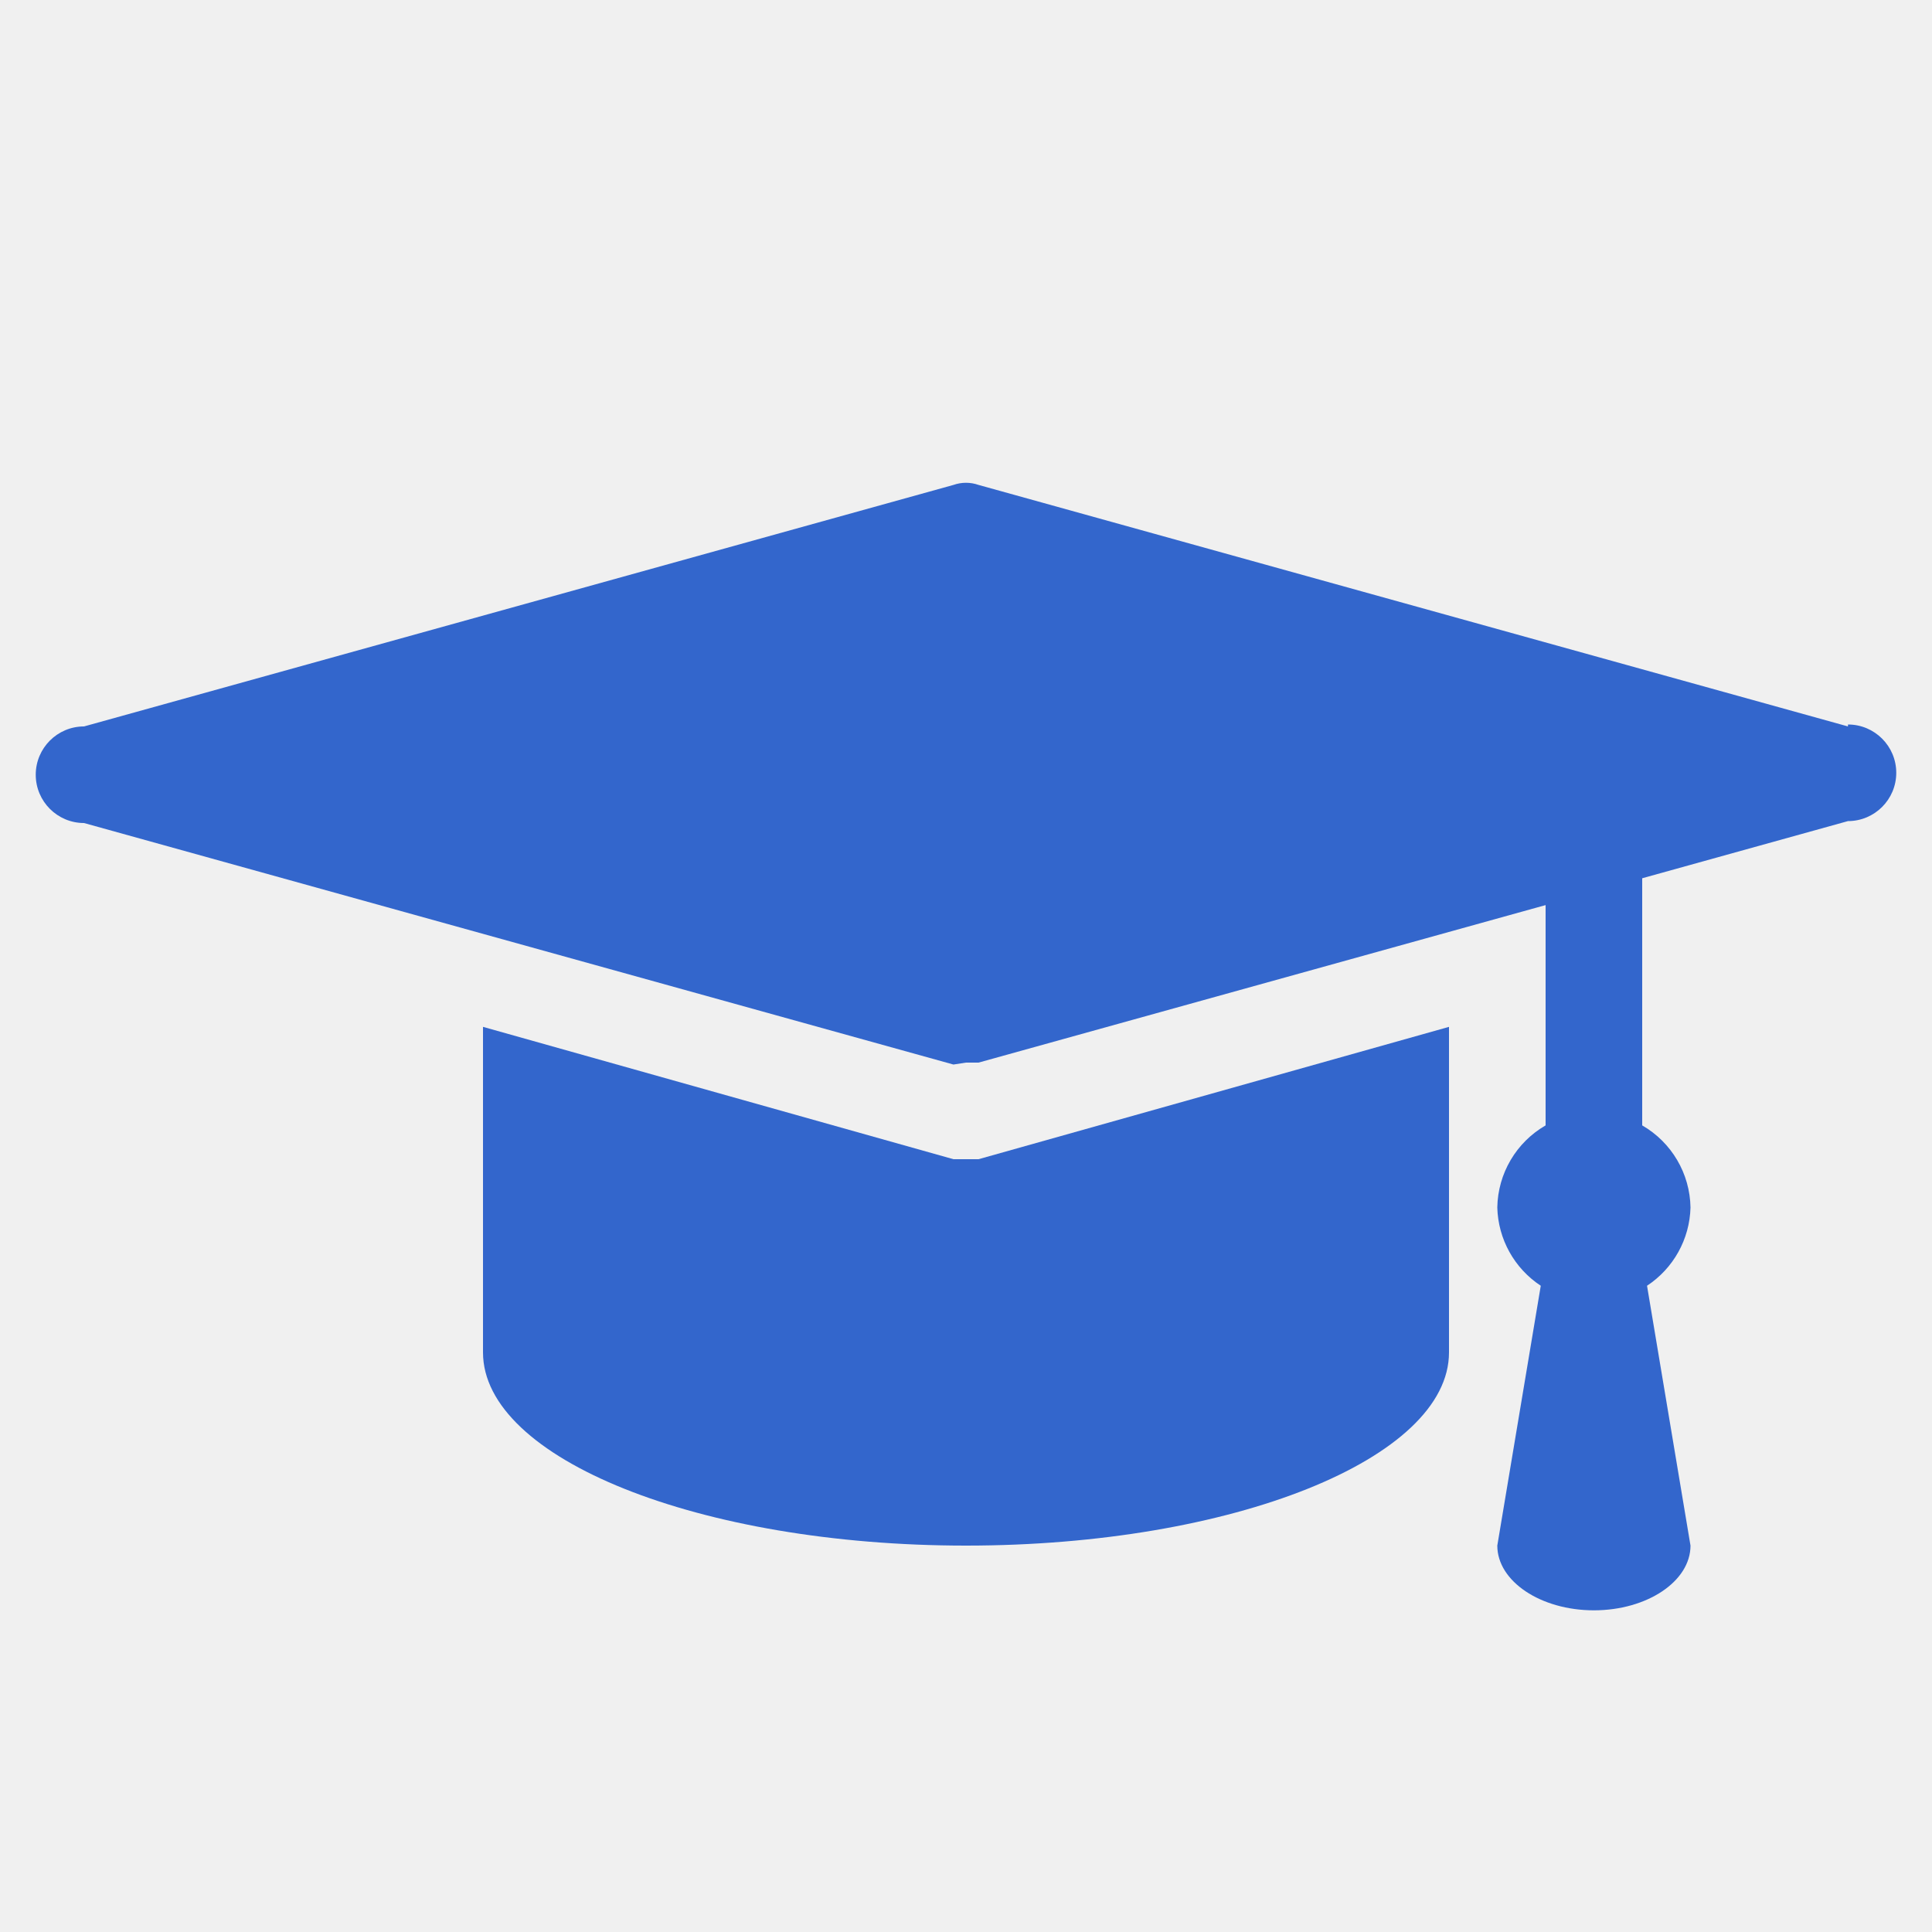
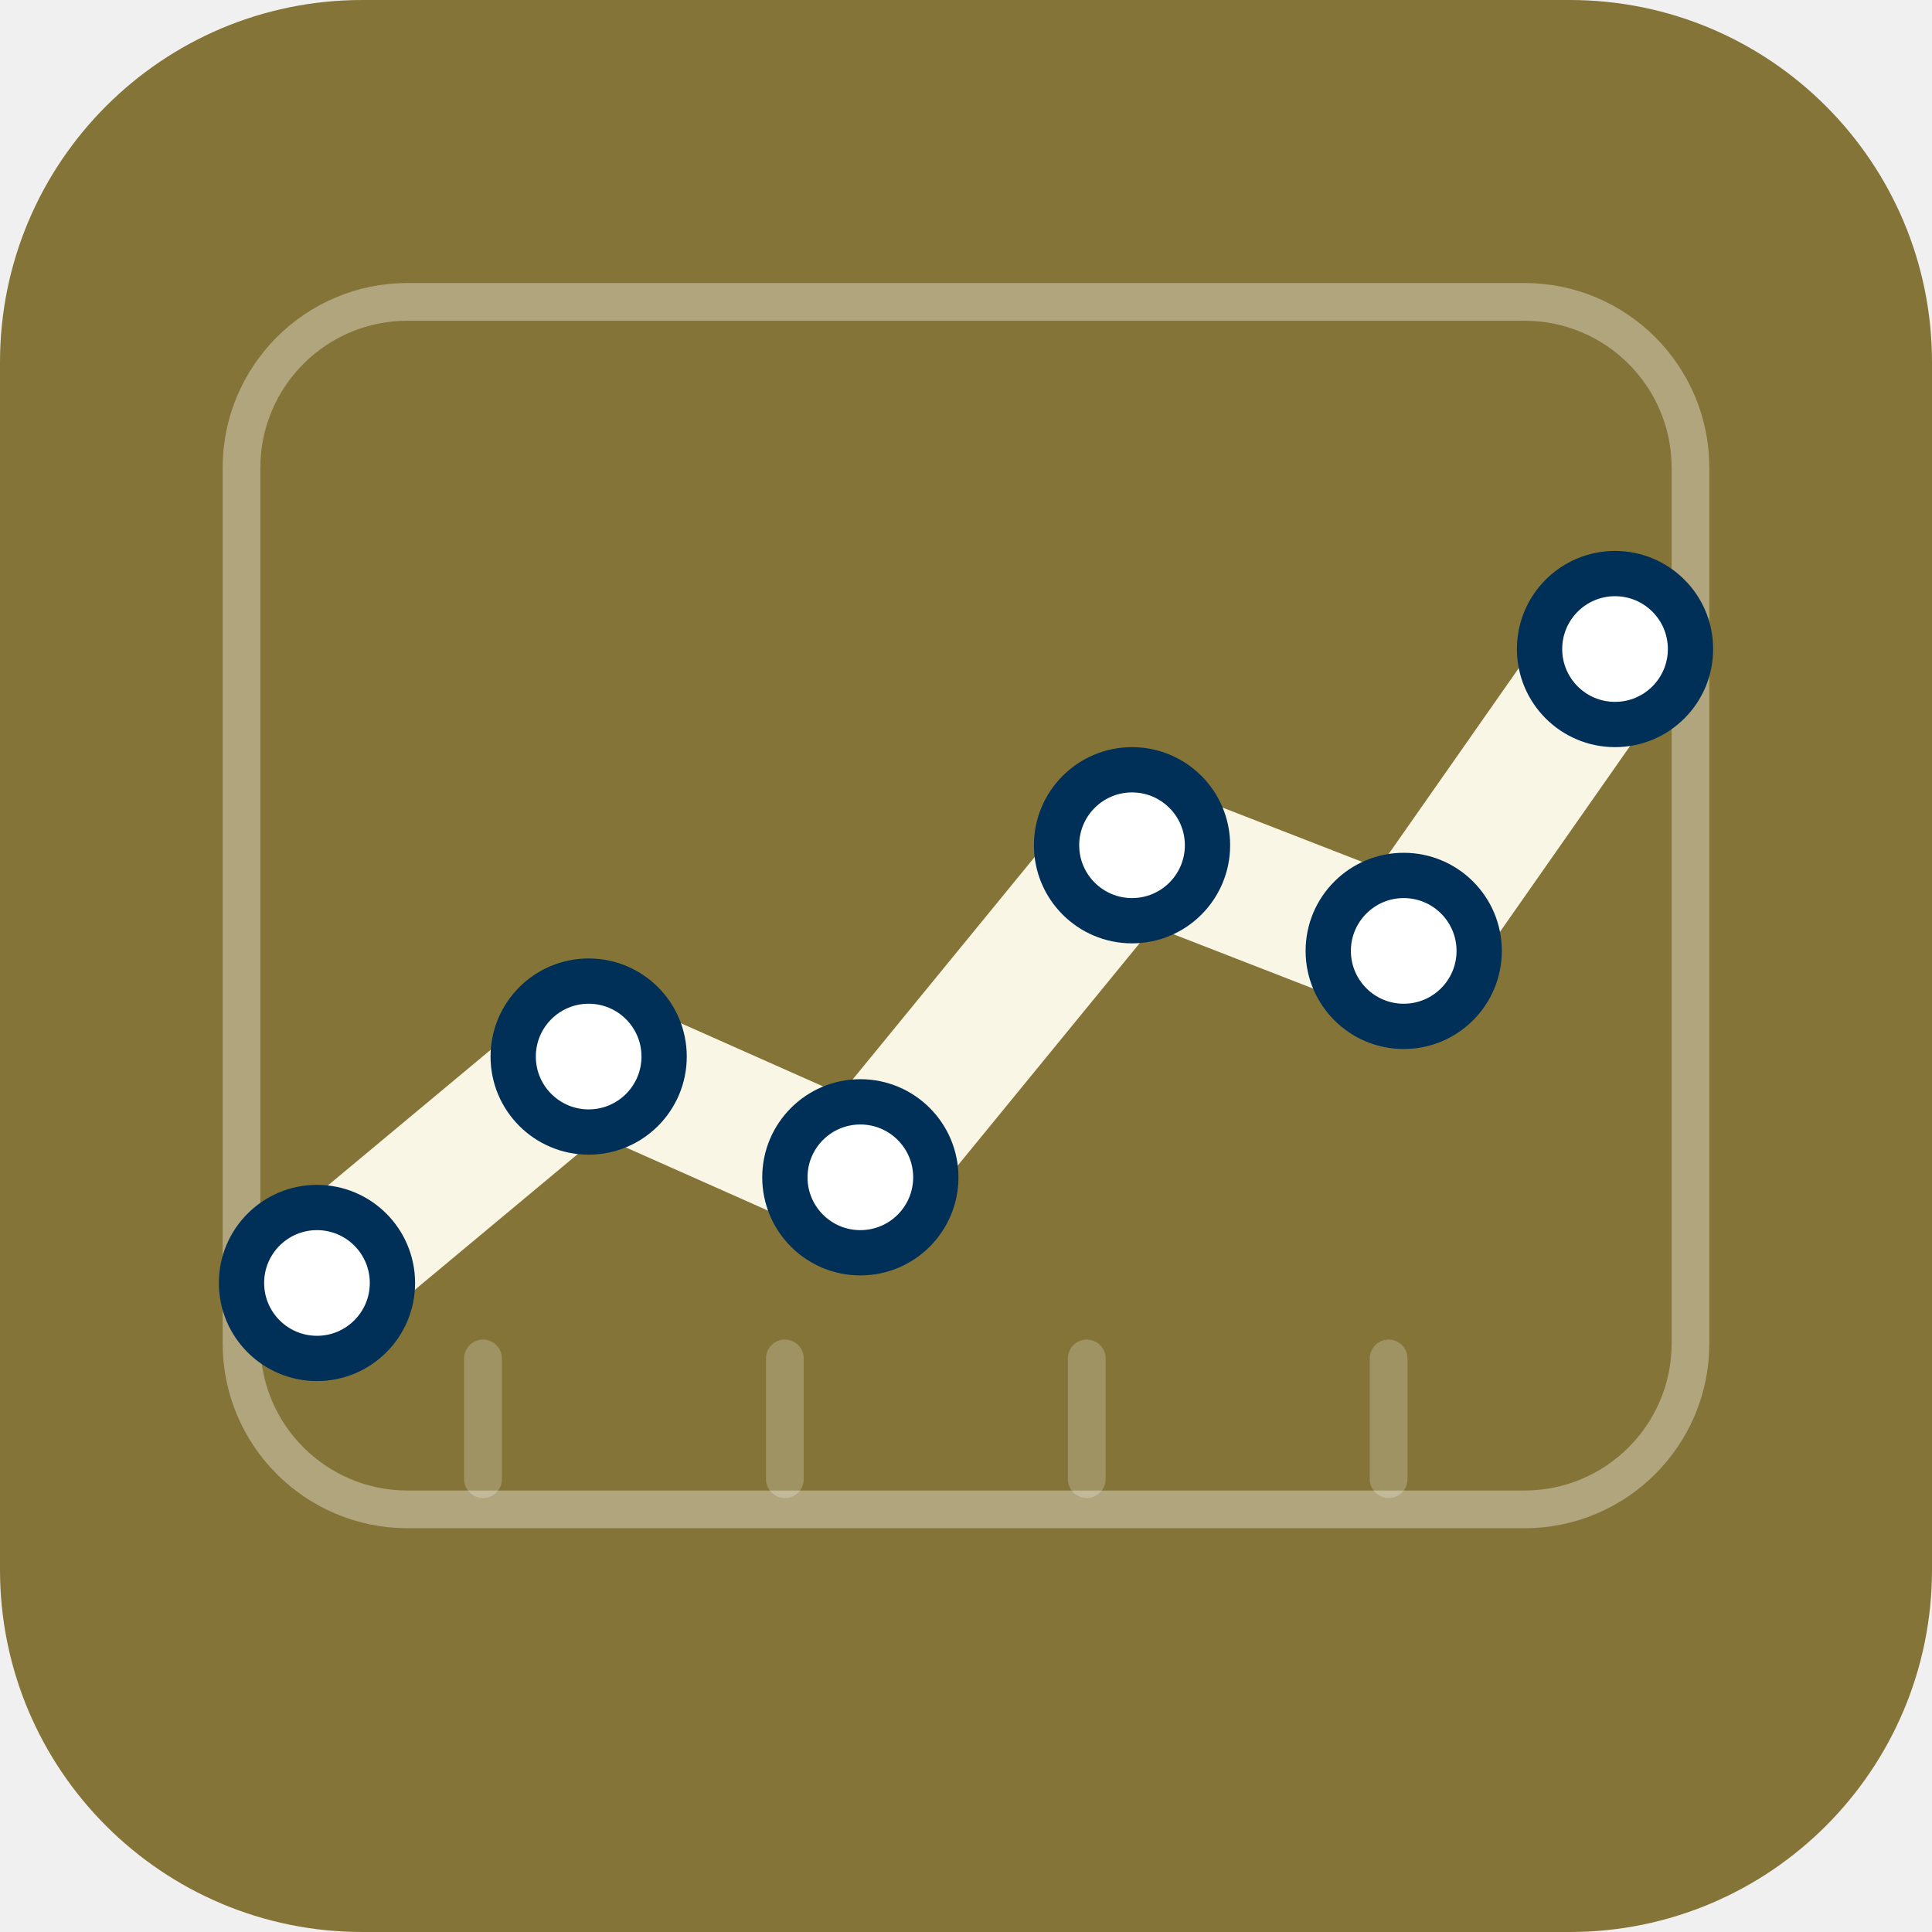
- <svg xmlns="http://www.w3.org/2000/svg" viewBox="2 2 20 20">
-   <path d="M12.13,14,12,14l-.13,0L7,12.63V16c0,1.1,2.24,2,5,2s5-.9,5-2V12.63Z" fill="#36c" />
-   <path d="M21.13,9.52l-9-2.5a.39.39,0,0,0-.26,0l-9,2.5a.5.5,0,0,0,0,1l9,2.5L12,13l.13,0,9-2.5a.5.5,0,0,0,0-1Z" fill="#36c" />
-   <path d="M19.5,14.5a1,1,0,0,0-.5-.85V10H18v3.65a1,1,0,0,0-.5.85,1,1,0,0,0,.45.81L17.5,18c0,.37.45.67,1,.67s1-.3,1-.67l-.45-2.69A1,1,0,0,0,19.5,14.5Z" fill="#36c" />
+ <svg xmlns="http://www.w3.org/2000/svg" viewBox="0 0 512 512" role="img" aria-labelledby="title desc">
+   <rect x="0" y="0" width="512" height="512" rx="96" fill="#857437" />
+   <g opacity="0.35" stroke="#FFFFFF" fill="none" stroke-width="10">
+     <rect x="64" y="80" width="384" height="320" rx="44" />
+   </g>
+   <g stroke="#FFFFFF" opacity="0.22" stroke-linecap="round">
+     <line x1="128" y1="360" x2="128" y2="392" stroke-width="10" />
+     <line x1="208" y1="360" x2="208" y2="392" stroke-width="10" />
+     <line x1="288" y1="360" x2="288" y2="392" stroke-width="10" />
+     <line x1="368" y1="360" x2="368" y2="392" stroke-width="10" />
+   </g>
+   <path d="M84 340 L156 280 L228 312 L300 224 L372 252 L428 172" fill="none" stroke="#F9F6E5" stroke-width="36" stroke-linecap="round" stroke-linejoin="round" />
+   <g fill="#FFFFFF" stroke="#003057" stroke-width="12">
+     <circle cx="84" cy="340" r="20" />
+     <circle cx="156" cy="280" r="20" />
+     <circle cx="228" cy="312" r="20" />
+     <circle cx="300" cy="224" r="20" />
+     <circle cx="372" cy="252" r="20" />
+     <circle cx="428" cy="172" r="20" />
+   </g>
</svg>
